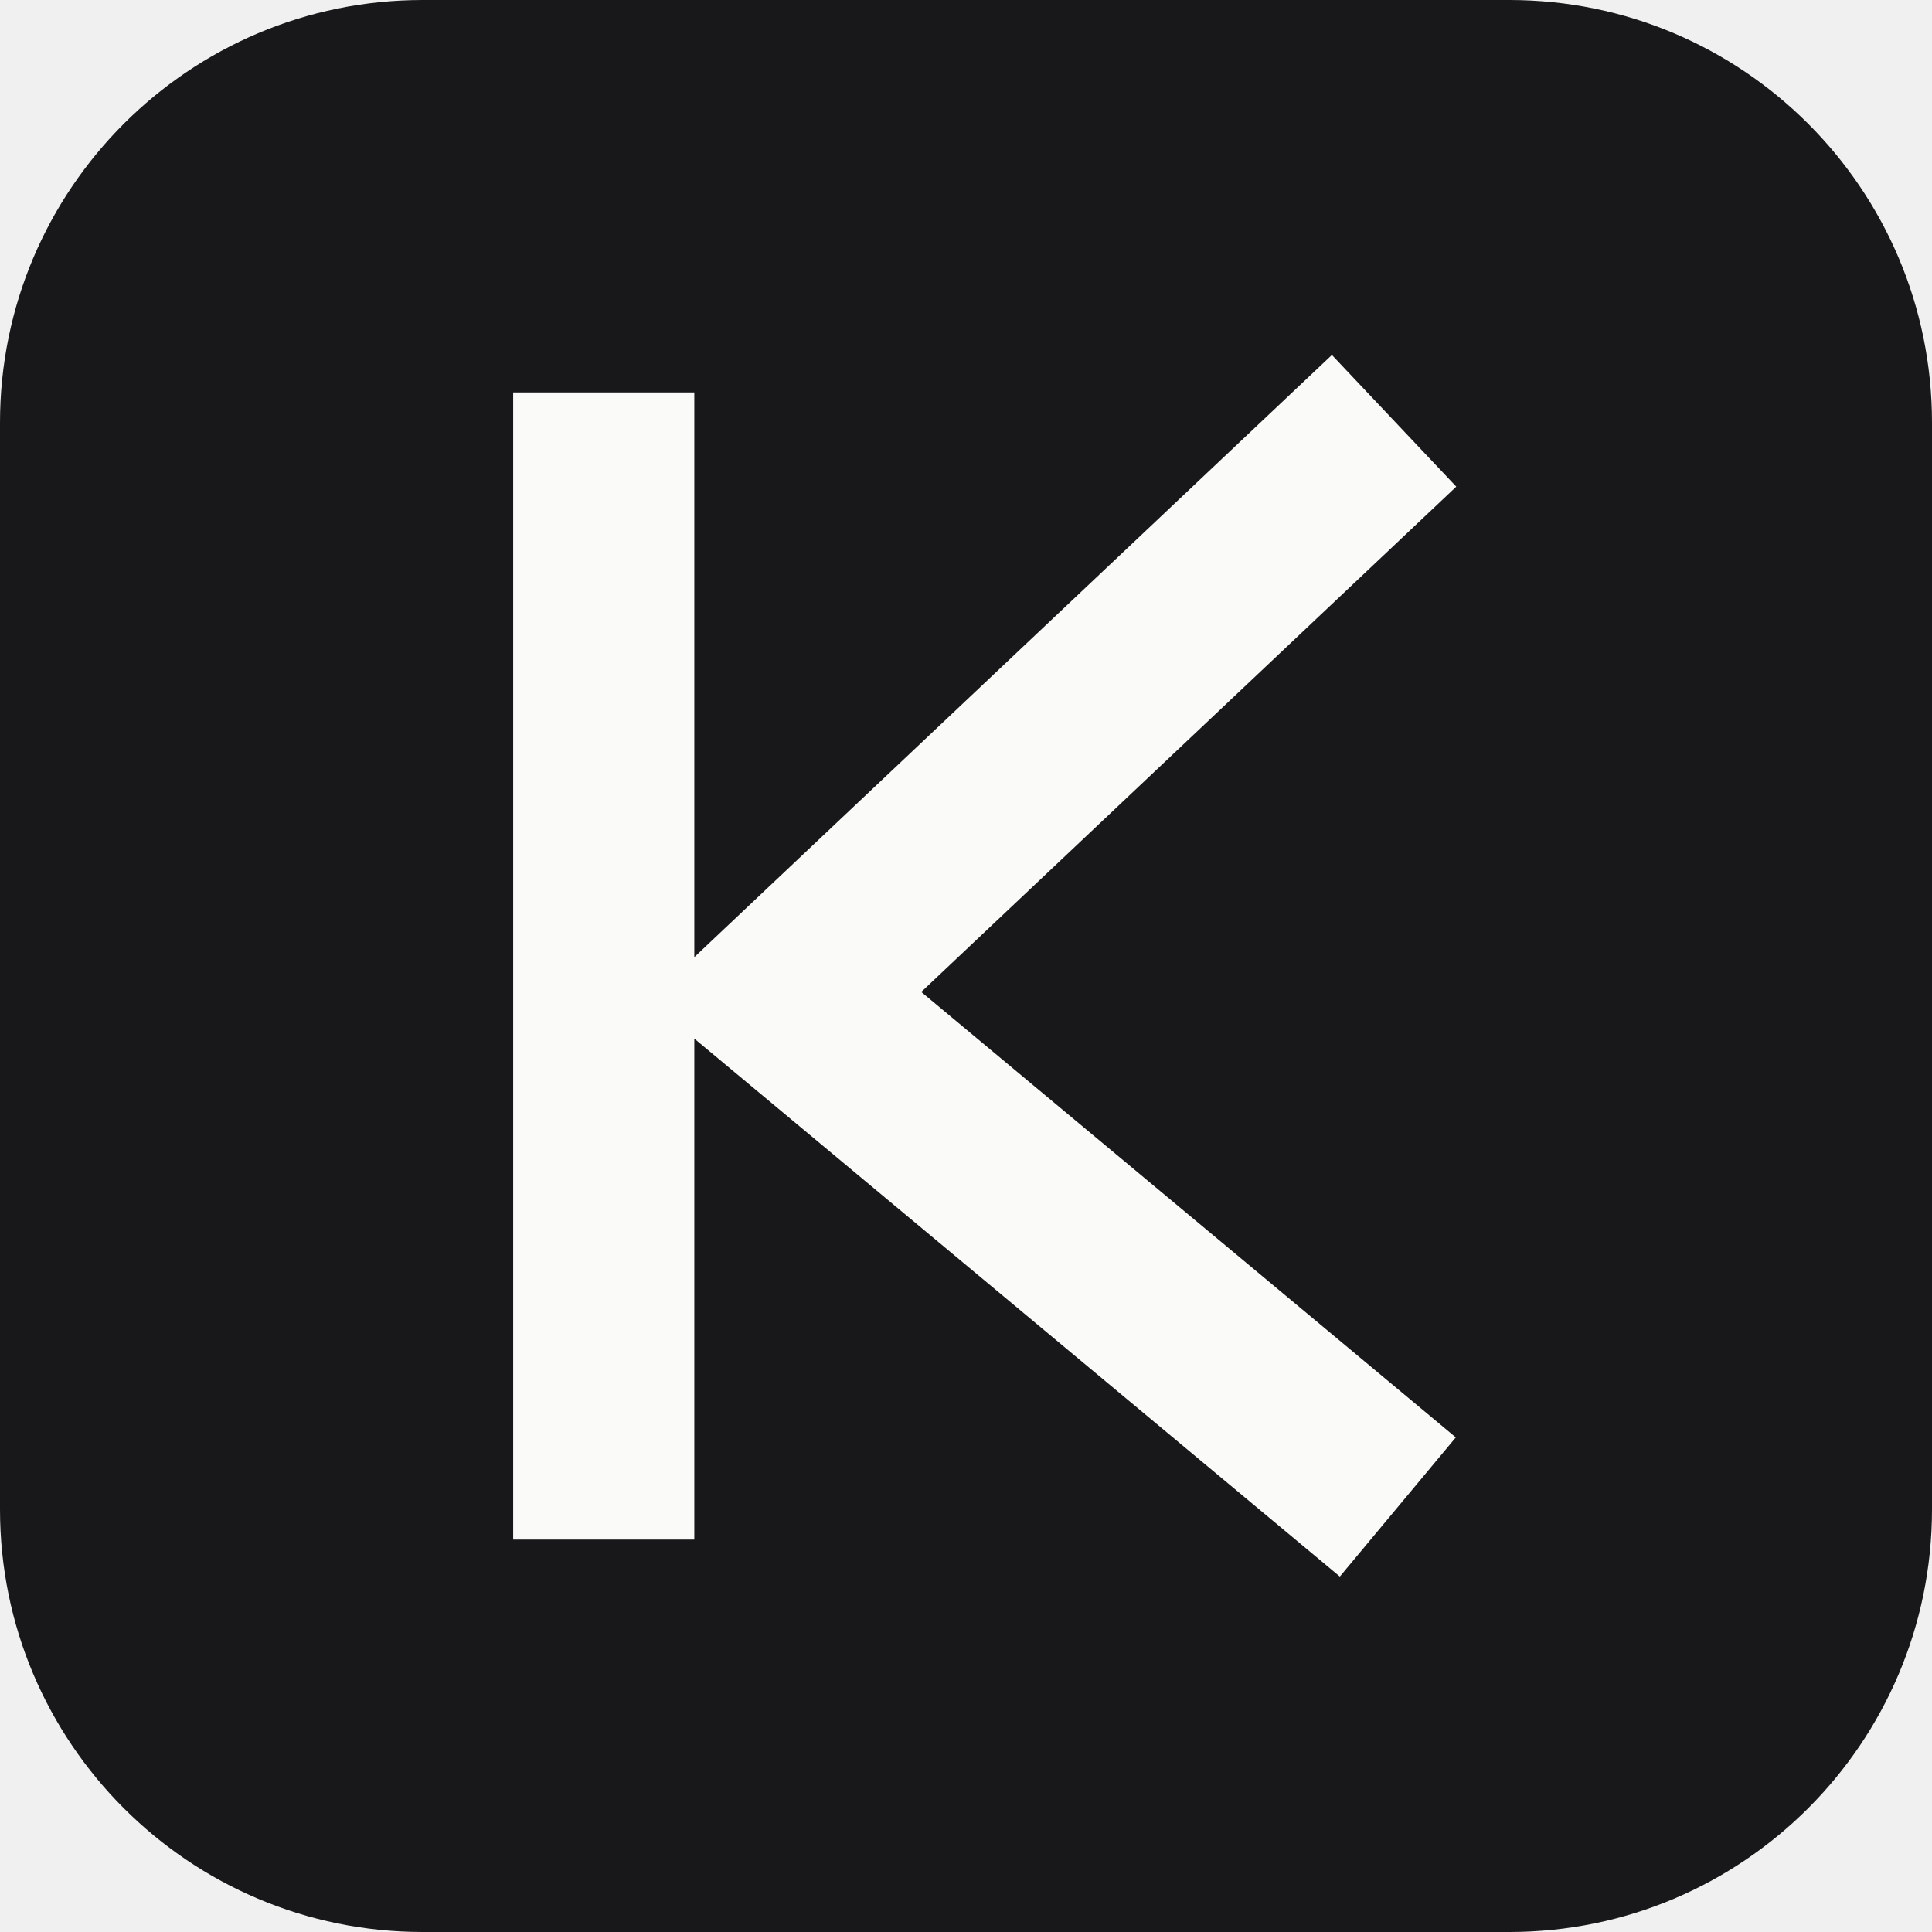
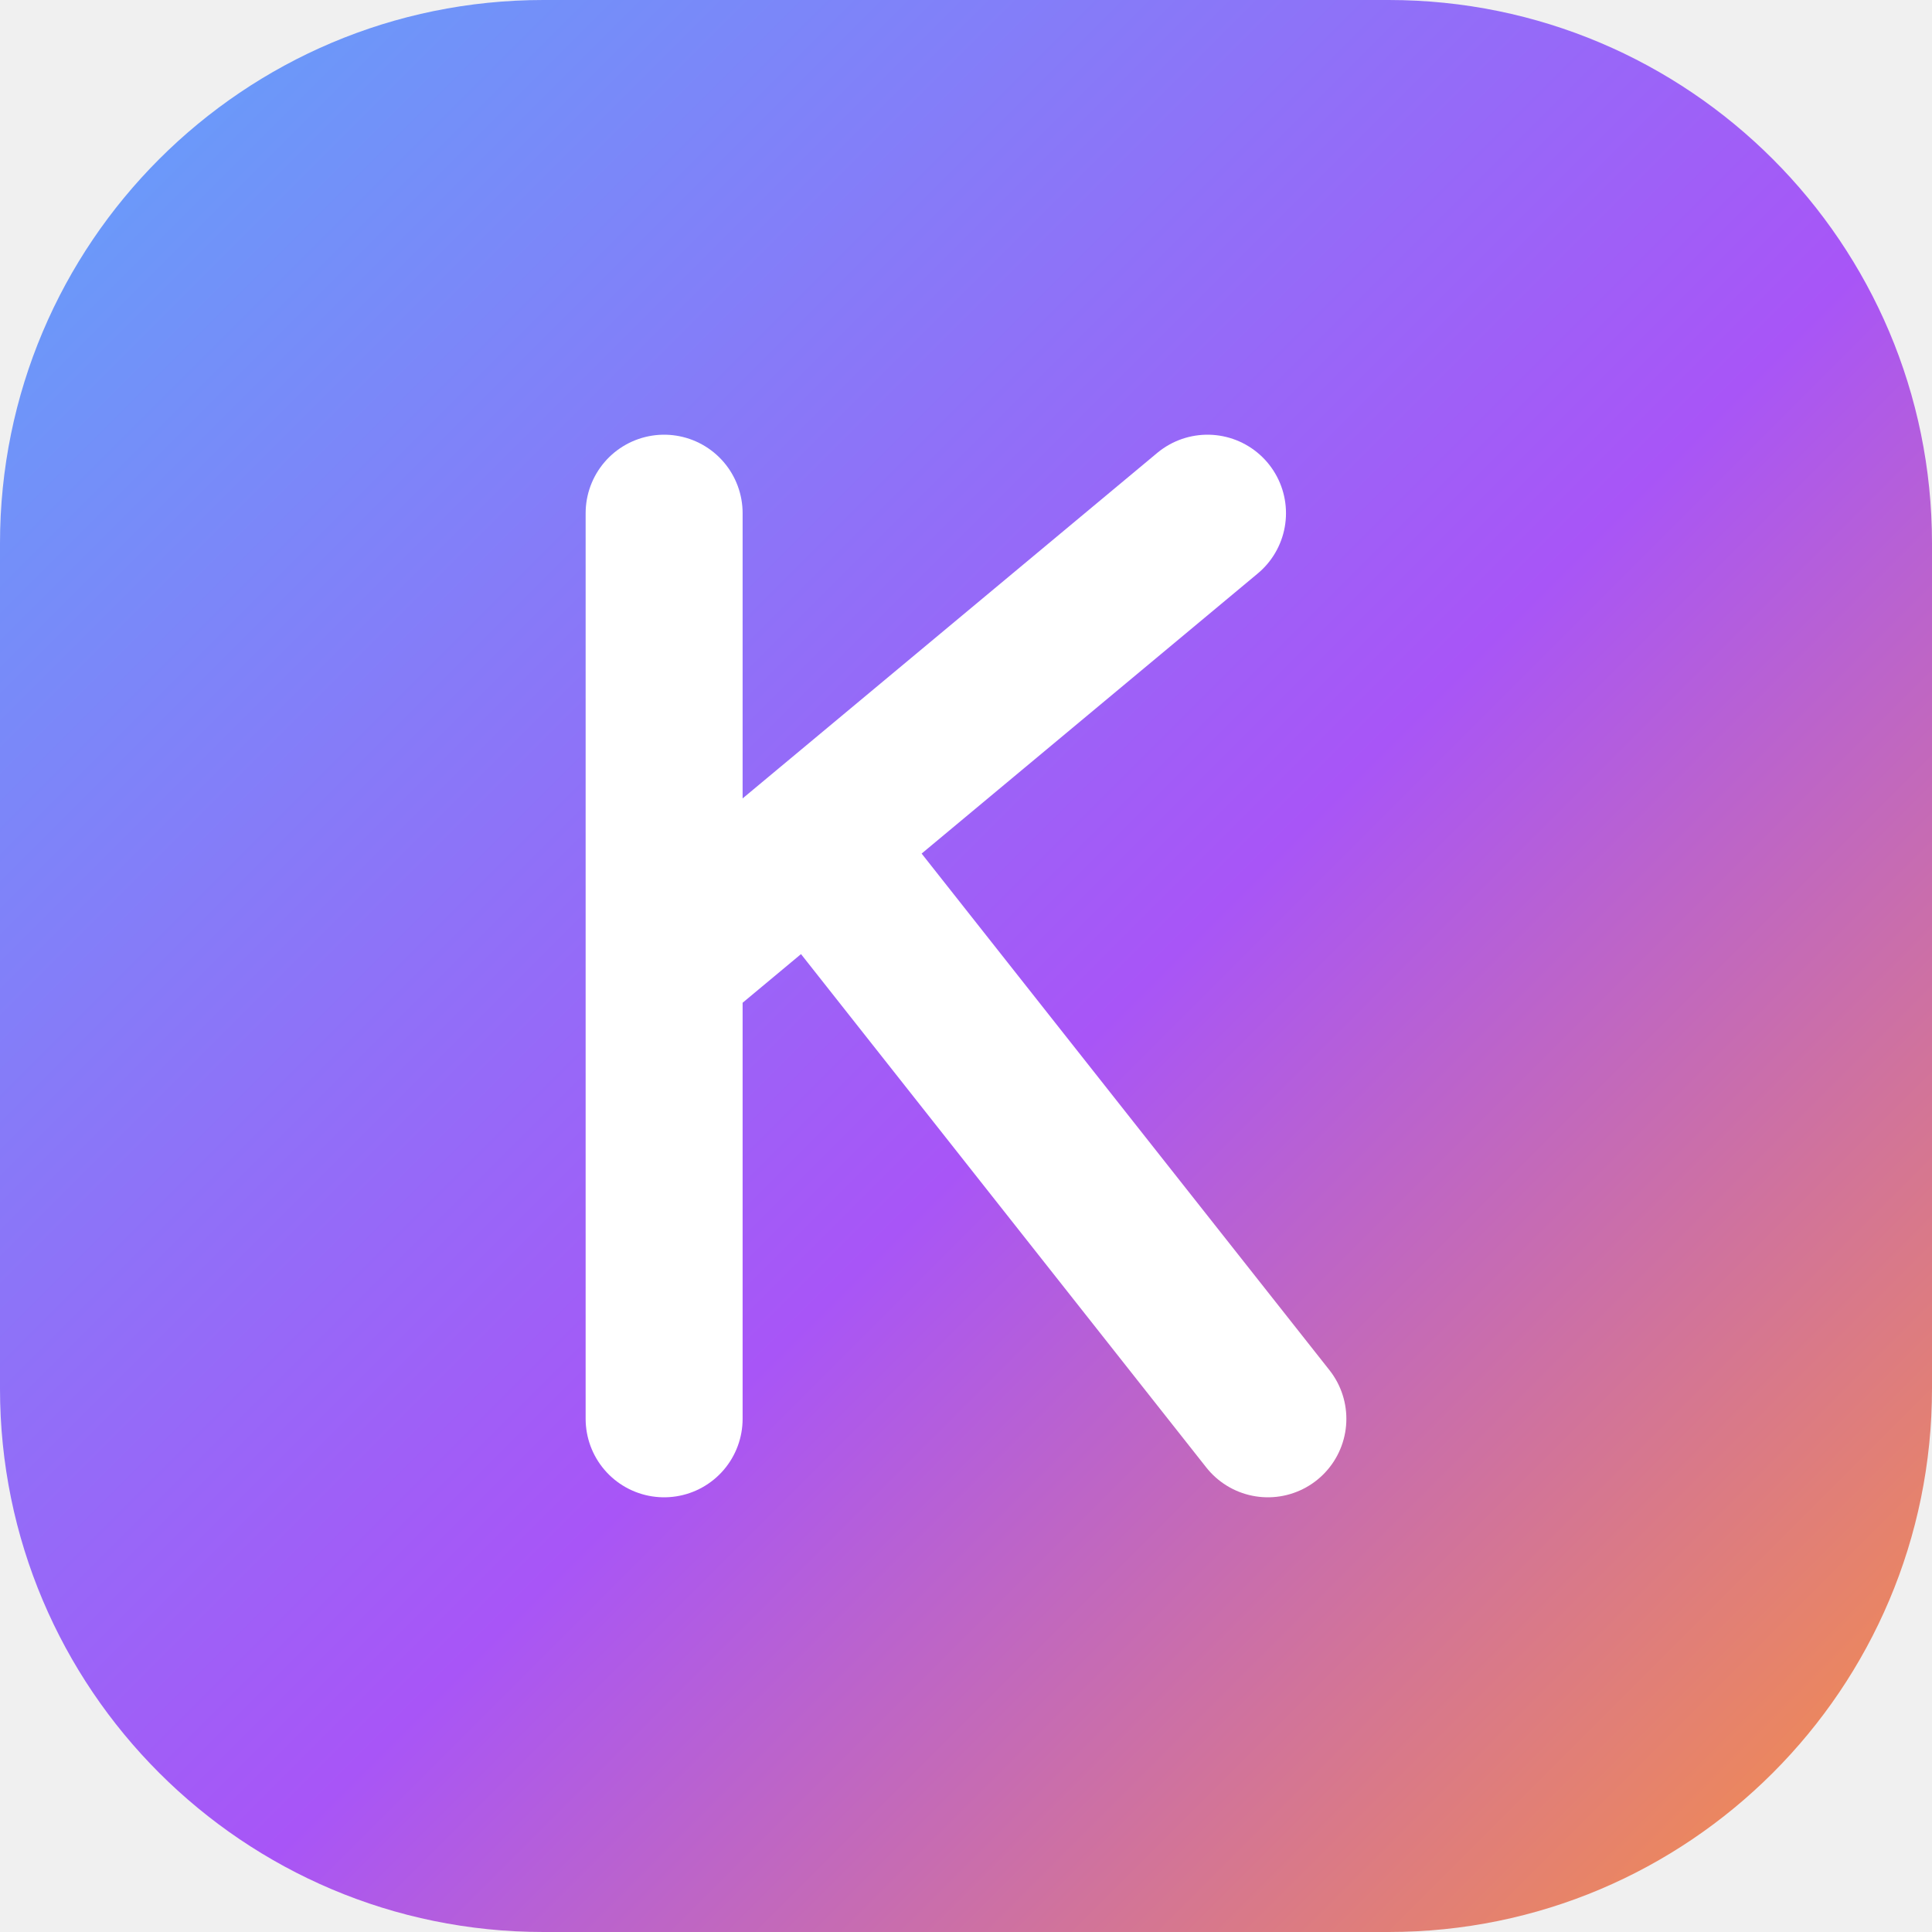
- <svg xmlns="http://www.w3.org/2000/svg" viewBox="0 0 64 64">
-   <rect width="64" height="64" rx="14" fill="#18181b" />
-   <path d="M20 16v32M44 16L26 33l18 15" fill="none" stroke="#fafaf9" stroke-width="6" stroke-linecap="square" />
+ <svg xmlns="http://www.w3.org/2000/svg" viewBox="0 0 32 32">
+   <defs>
+     <linearGradient id="g" x1="0" y1="0" x2="1" y2="1">
+       <stop offset="0" stop-color="#60a5fa" />
+       <stop offset=".55" stop-color="#a855f7" />
+       <stop offset="1" stop-color="#fb923c" />
+     </linearGradient>
+   </defs>
+   <rect width="32" height="32" rx="9" fill="url(#g)" />
+   <path d="M11 8.5v15M11 16l9-7.5M13.5 14l7.5 9.5" fill="none" stroke="#fff" stroke-width="2.6" stroke-linecap="round" stroke-linejoin="round" />
</svg>
